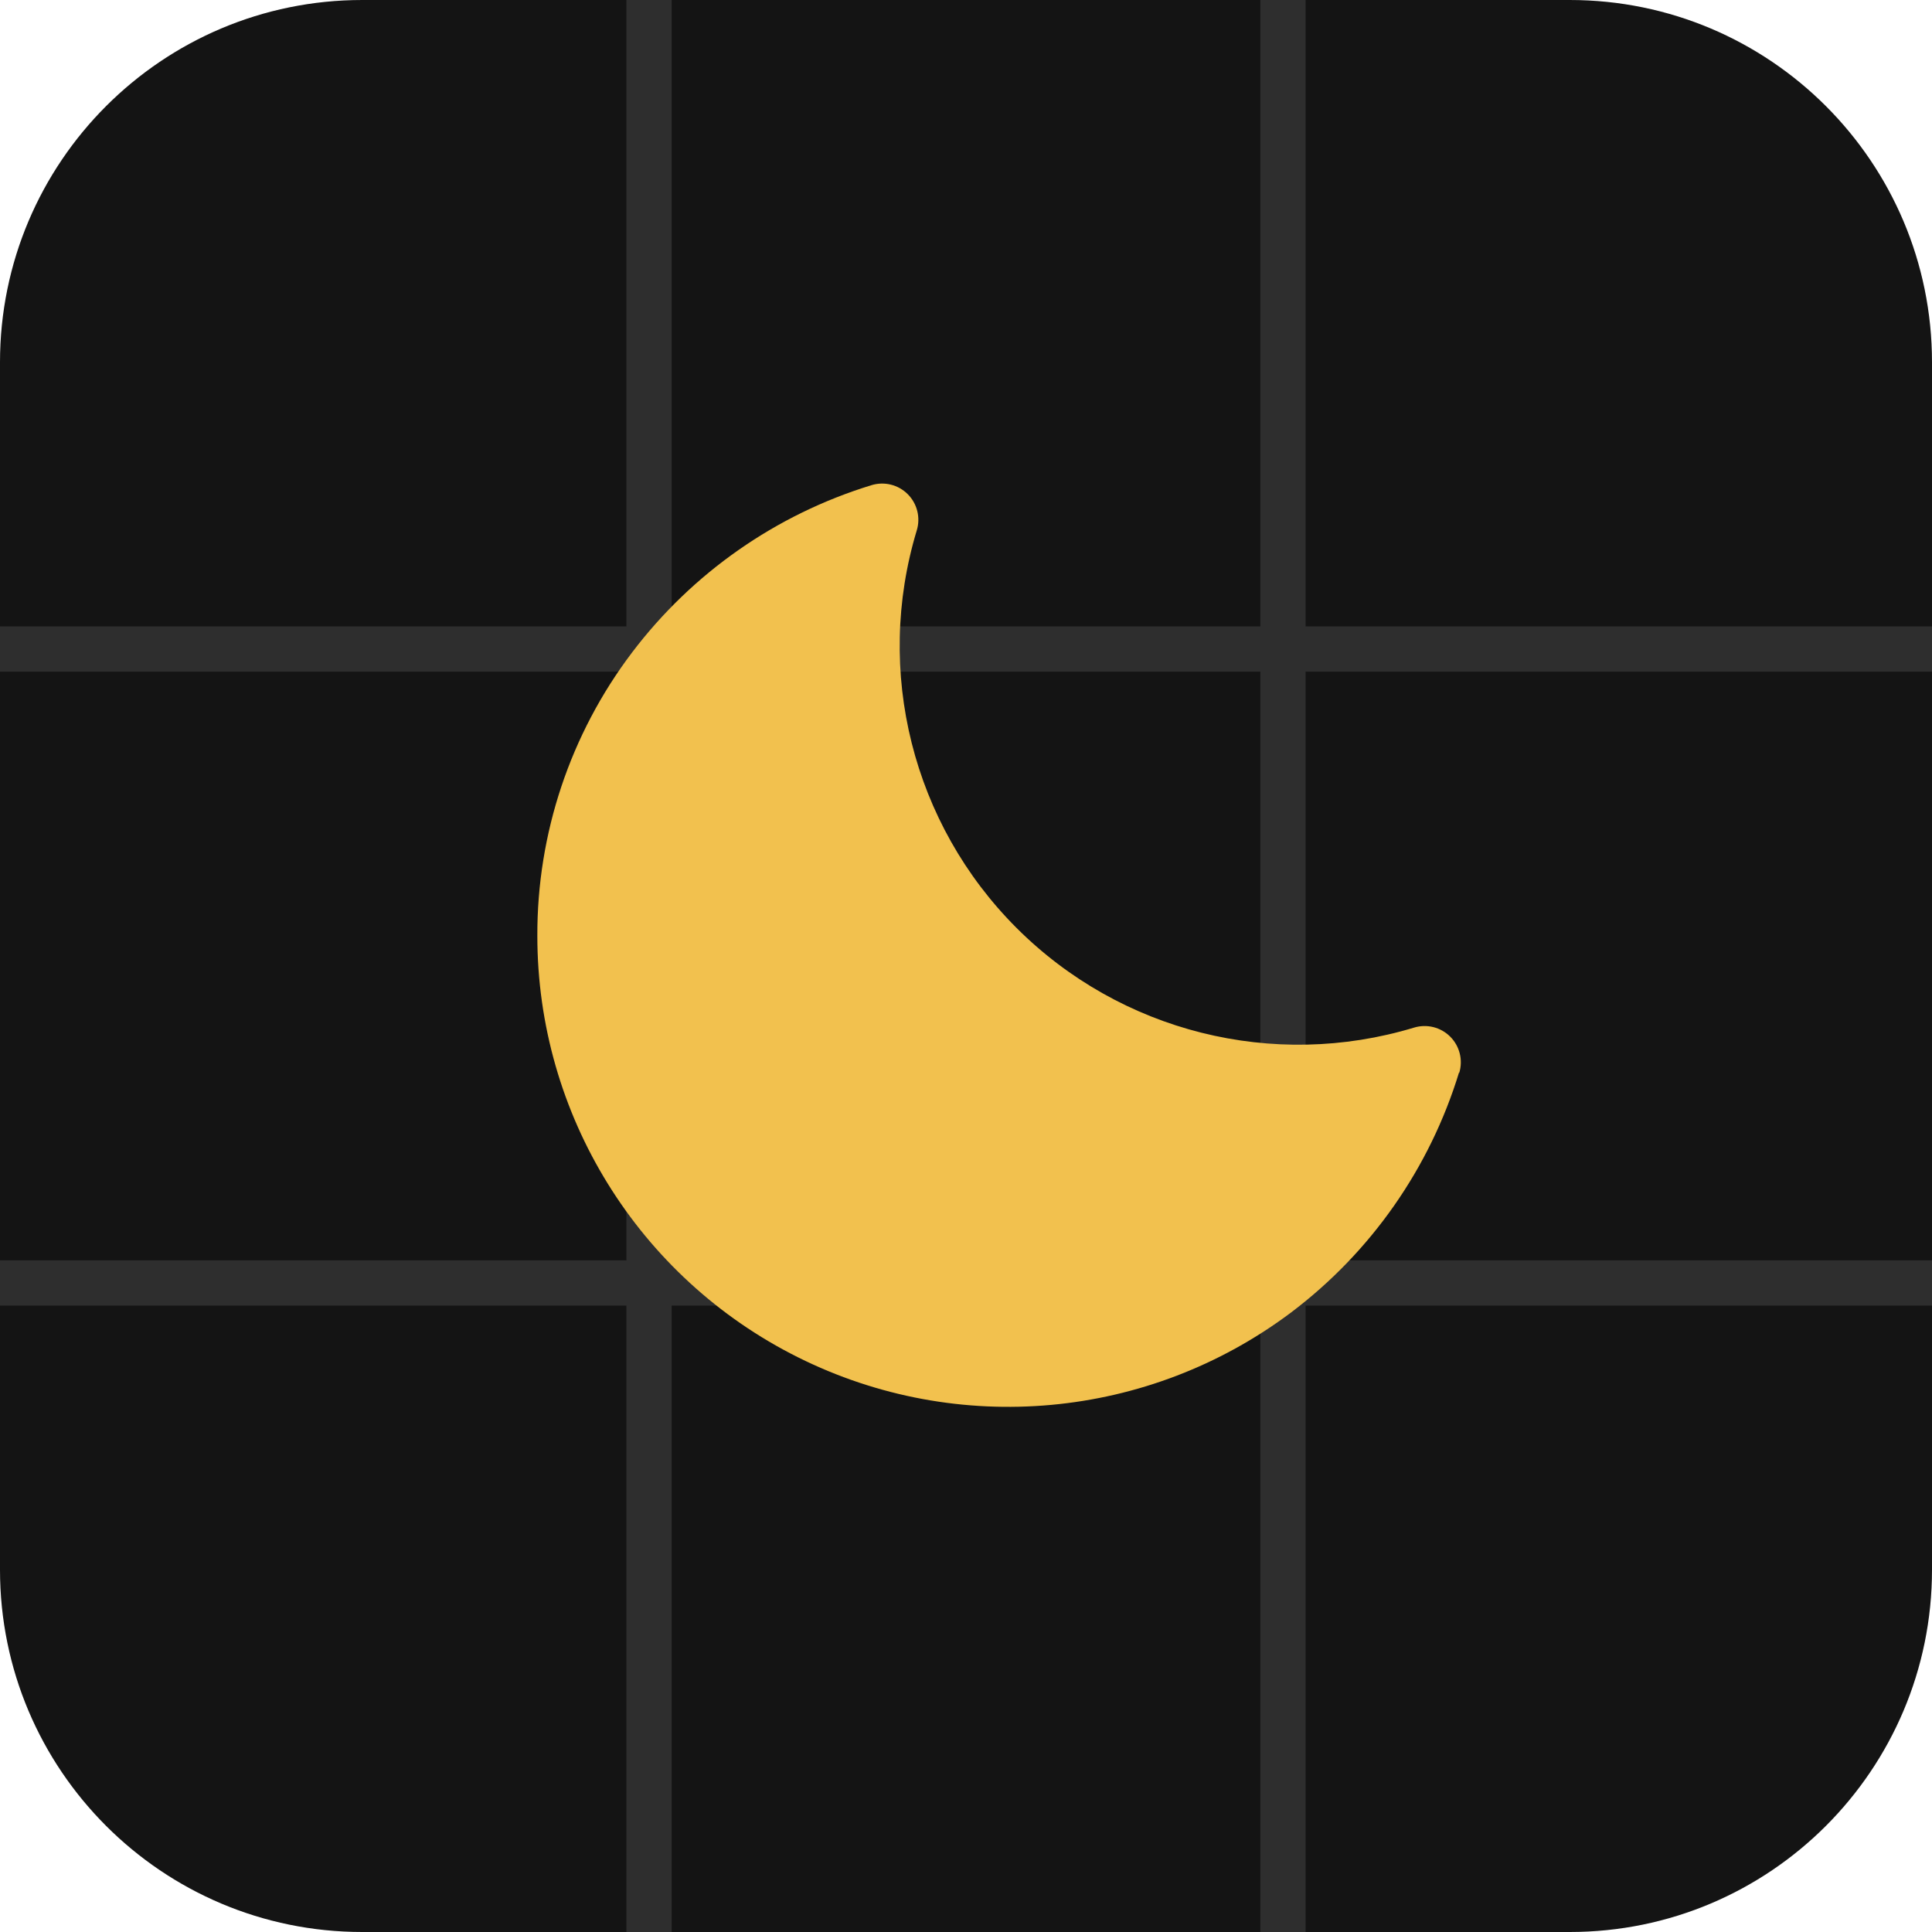
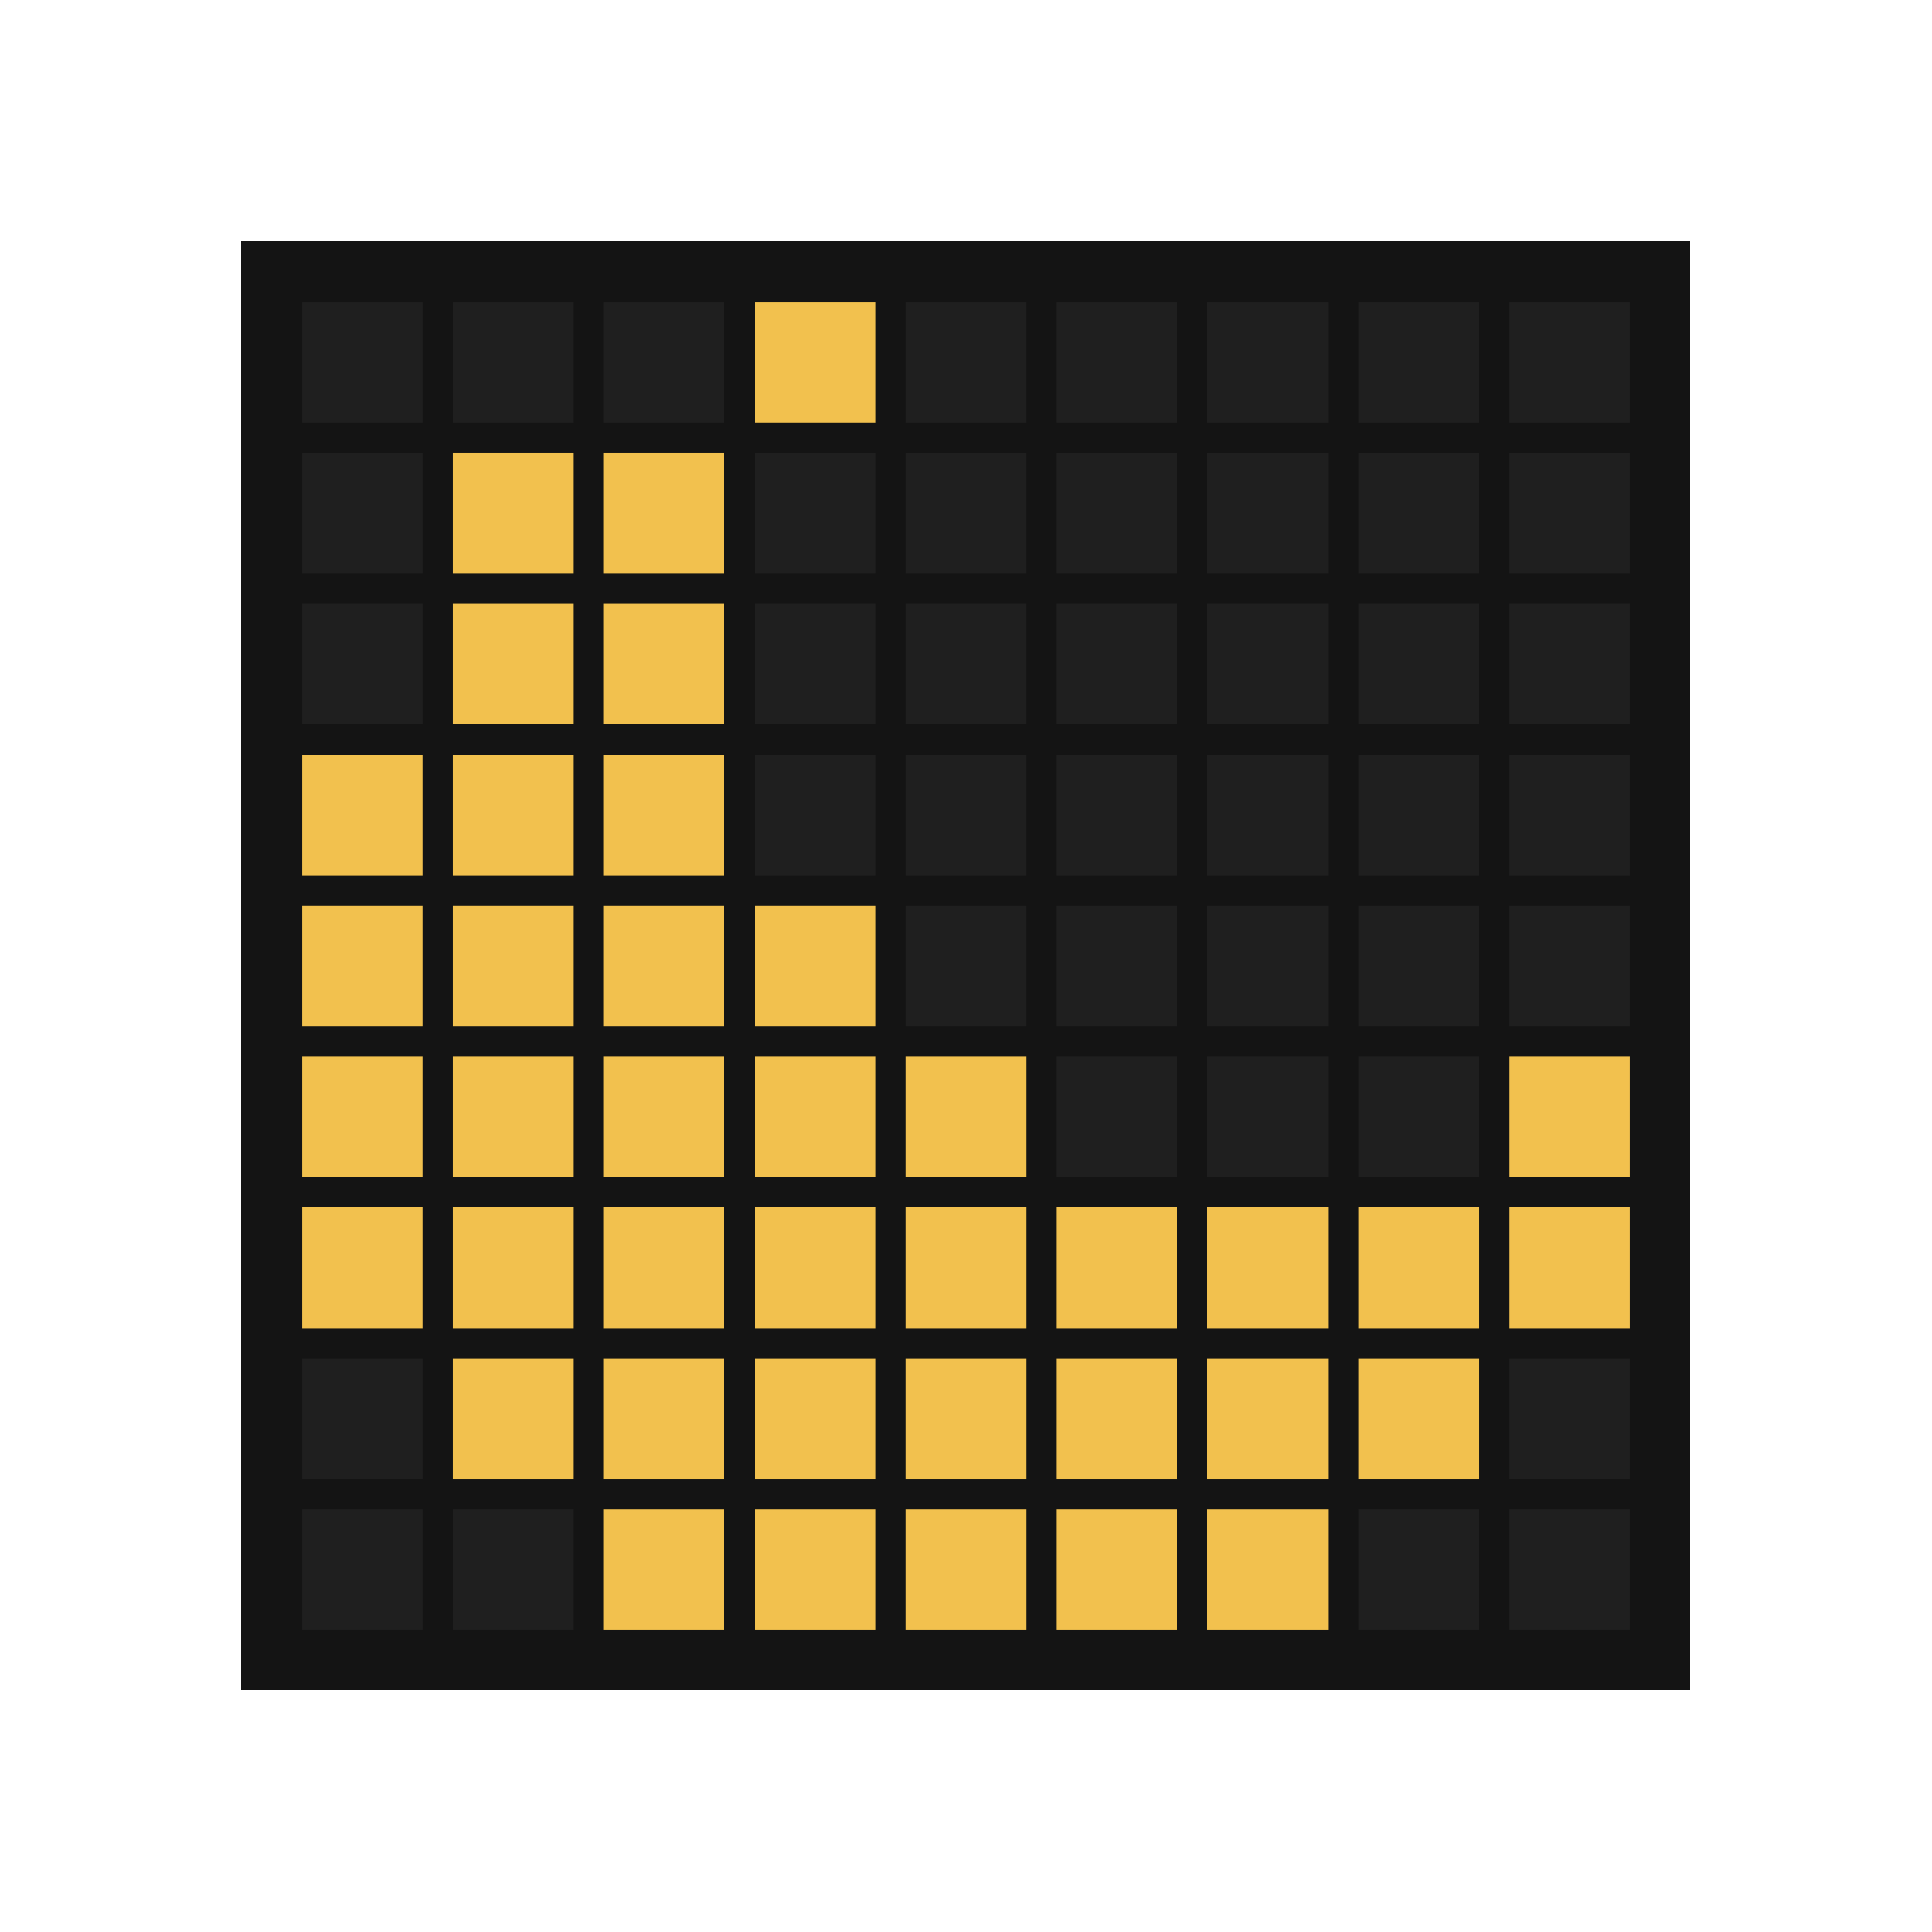
- <svg xmlns="http://www.w3.org/2000/svg" viewBox="0 0 128 128">
-   <rect width="128" height="128" rx="24" fill="#141414" />
-   <g stroke="#2e2e2e" stroke-width="3">
-     <path d="M0 43h128M0 85h128M43 0v128M85 0v128" />
-   </g>
-   <path transform="translate(26 26) scale(0.3)" fill="#f2c14e" d="M235.54,150.21a104.84,104.84,0,0,1-37,52.91A104,104,0,0,1,32,120,103.09,103.09,0,0,1,52.88,57.48a104.84,104.84,0,0,1,52.91-37,8,8,0,0,1,10,10,88.08,88.08,0,0,0,109.8,109.8,8,8,0,0,1,10,10Z" />
+ <svg xmlns="http://www.w3.org/2000/svg" viewBox="0 0 128 128" shape-rendering="crispEdges">
+   <rect x="16" y="16" width="96" height="96" fill="#141414" />
+   <rect x="20" y="20" width="8" height="8" fill="#1F1F1F" />
+   <rect x="30" y="20" width="8" height="8" fill="#1F1F1F" />
+   <rect x="40" y="20" width="8" height="8" fill="#1F1F1F" />
+   <rect x="50" y="20" width="8" height="8" fill="#F2C14E" />
+   <rect x="60" y="20" width="8" height="8" fill="#1F1F1F" />
+   <rect x="70" y="20" width="8" height="8" fill="#1F1F1F" />
+   <rect x="80" y="20" width="8" height="8" fill="#1F1F1F" />
+   <rect x="90" y="20" width="8" height="8" fill="#1F1F1F" />
+   <rect x="100" y="20" width="8" height="8" fill="#1F1F1F" />
+   <rect x="20" y="30" width="8" height="8" fill="#1F1F1F" />
+   <rect x="30" y="30" width="8" height="8" fill="#F2C14E" />
+   <rect x="40" y="30" width="8" height="8" fill="#F2C14E" />
+   <rect x="50" y="30" width="8" height="8" fill="#1F1F1F" />
+   <rect x="60" y="30" width="8" height="8" fill="#1F1F1F" />
+   <rect x="70" y="30" width="8" height="8" fill="#1F1F1F" />
+   <rect x="80" y="30" width="8" height="8" fill="#1F1F1F" />
+   <rect x="90" y="30" width="8" height="8" fill="#1F1F1F" />
+   <rect x="100" y="30" width="8" height="8" fill="#1F1F1F" />
+   <rect x="20" y="40" width="8" height="8" fill="#1F1F1F" />
+   <rect x="30" y="40" width="8" height="8" fill="#F2C14E" />
+   <rect x="40" y="40" width="8" height="8" fill="#F2C14E" />
+   <rect x="50" y="40" width="8" height="8" fill="#1F1F1F" />
+   <rect x="60" y="40" width="8" height="8" fill="#1F1F1F" />
+   <rect x="70" y="40" width="8" height="8" fill="#1F1F1F" />
+   <rect x="80" y="40" width="8" height="8" fill="#1F1F1F" />
+   <rect x="90" y="40" width="8" height="8" fill="#1F1F1F" />
+   <rect x="100" y="40" width="8" height="8" fill="#1F1F1F" />
+   <rect x="20" y="50" width="8" height="8" fill="#F2C14E" />
+   <rect x="30" y="50" width="8" height="8" fill="#F2C14E" />
+   <rect x="40" y="50" width="8" height="8" fill="#F2C14E" />
+   <rect x="50" y="50" width="8" height="8" fill="#1F1F1F" />
+   <rect x="60" y="50" width="8" height="8" fill="#1F1F1F" />
+   <rect x="70" y="50" width="8" height="8" fill="#1F1F1F" />
+   <rect x="80" y="50" width="8" height="8" fill="#1F1F1F" />
+   <rect x="90" y="50" width="8" height="8" fill="#1F1F1F" />
+   <rect x="100" y="50" width="8" height="8" fill="#1F1F1F" />
+   <rect x="20" y="60" width="8" height="8" fill="#F2C14E" />
+   <rect x="30" y="60" width="8" height="8" fill="#F2C14E" />
+   <rect x="40" y="60" width="8" height="8" fill="#F2C14E" />
+   <rect x="50" y="60" width="8" height="8" fill="#F2C14E" />
+   <rect x="60" y="60" width="8" height="8" fill="#1F1F1F" />
+   <rect x="70" y="60" width="8" height="8" fill="#1F1F1F" />
+   <rect x="80" y="60" width="8" height="8" fill="#1F1F1F" />
+   <rect x="90" y="60" width="8" height="8" fill="#1F1F1F" />
+   <rect x="100" y="60" width="8" height="8" fill="#1F1F1F" />
+   <rect x="20" y="70" width="8" height="8" fill="#F2C14E" />
+   <rect x="30" y="70" width="8" height="8" fill="#F2C14E" />
+   <rect x="40" y="70" width="8" height="8" fill="#F2C14E" />
+   <rect x="50" y="70" width="8" height="8" fill="#F2C14E" />
+   <rect x="60" y="70" width="8" height="8" fill="#F2C14E" />
+   <rect x="70" y="70" width="8" height="8" fill="#1F1F1F" />
+   <rect x="80" y="70" width="8" height="8" fill="#1F1F1F" />
+   <rect x="90" y="70" width="8" height="8" fill="#1F1F1F" />
+   <rect x="100" y="70" width="8" height="8" fill="#F2C14E" />
+   <rect x="20" y="80" width="8" height="8" fill="#F2C14E" />
+   <rect x="30" y="80" width="8" height="8" fill="#F2C14E" />
+   <rect x="40" y="80" width="8" height="8" fill="#F2C14E" />
+   <rect x="50" y="80" width="8" height="8" fill="#F2C14E" />
+   <rect x="60" y="80" width="8" height="8" fill="#F2C14E" />
+   <rect x="70" y="80" width="8" height="8" fill="#F2C14E" />
+   <rect x="80" y="80" width="8" height="8" fill="#F2C14E" />
+   <rect x="90" y="80" width="8" height="8" fill="#F2C14E" />
+   <rect x="100" y="80" width="8" height="8" fill="#F2C14E" />
+   <rect x="20" y="90" width="8" height="8" fill="#1F1F1F" />
+   <rect x="30" y="90" width="8" height="8" fill="#F2C14E" />
+   <rect x="40" y="90" width="8" height="8" fill="#F2C14E" />
+   <rect x="50" y="90" width="8" height="8" fill="#F2C14E" />
+   <rect x="60" y="90" width="8" height="8" fill="#F2C14E" />
+   <rect x="70" y="90" width="8" height="8" fill="#F2C14E" />
+   <rect x="80" y="90" width="8" height="8" fill="#F2C14E" />
+   <rect x="90" y="90" width="8" height="8" fill="#F2C14E" />
+   <rect x="100" y="90" width="8" height="8" fill="#1F1F1F" />
+   <rect x="20" y="100" width="8" height="8" fill="#1F1F1F" />
+   <rect x="30" y="100" width="8" height="8" fill="#1F1F1F" />
+   <rect x="40" y="100" width="8" height="8" fill="#F2C14E" />
+   <rect x="50" y="100" width="8" height="8" fill="#F2C14E" />
+   <rect x="60" y="100" width="8" height="8" fill="#F2C14E" />
+   <rect x="70" y="100" width="8" height="8" fill="#F2C14E" />
+   <rect x="80" y="100" width="8" height="8" fill="#F2C14E" />
+   <rect x="90" y="100" width="8" height="8" fill="#1F1F1F" />
+   <rect x="100" y="100" width="8" height="8" fill="#1F1F1F" />
</svg>
